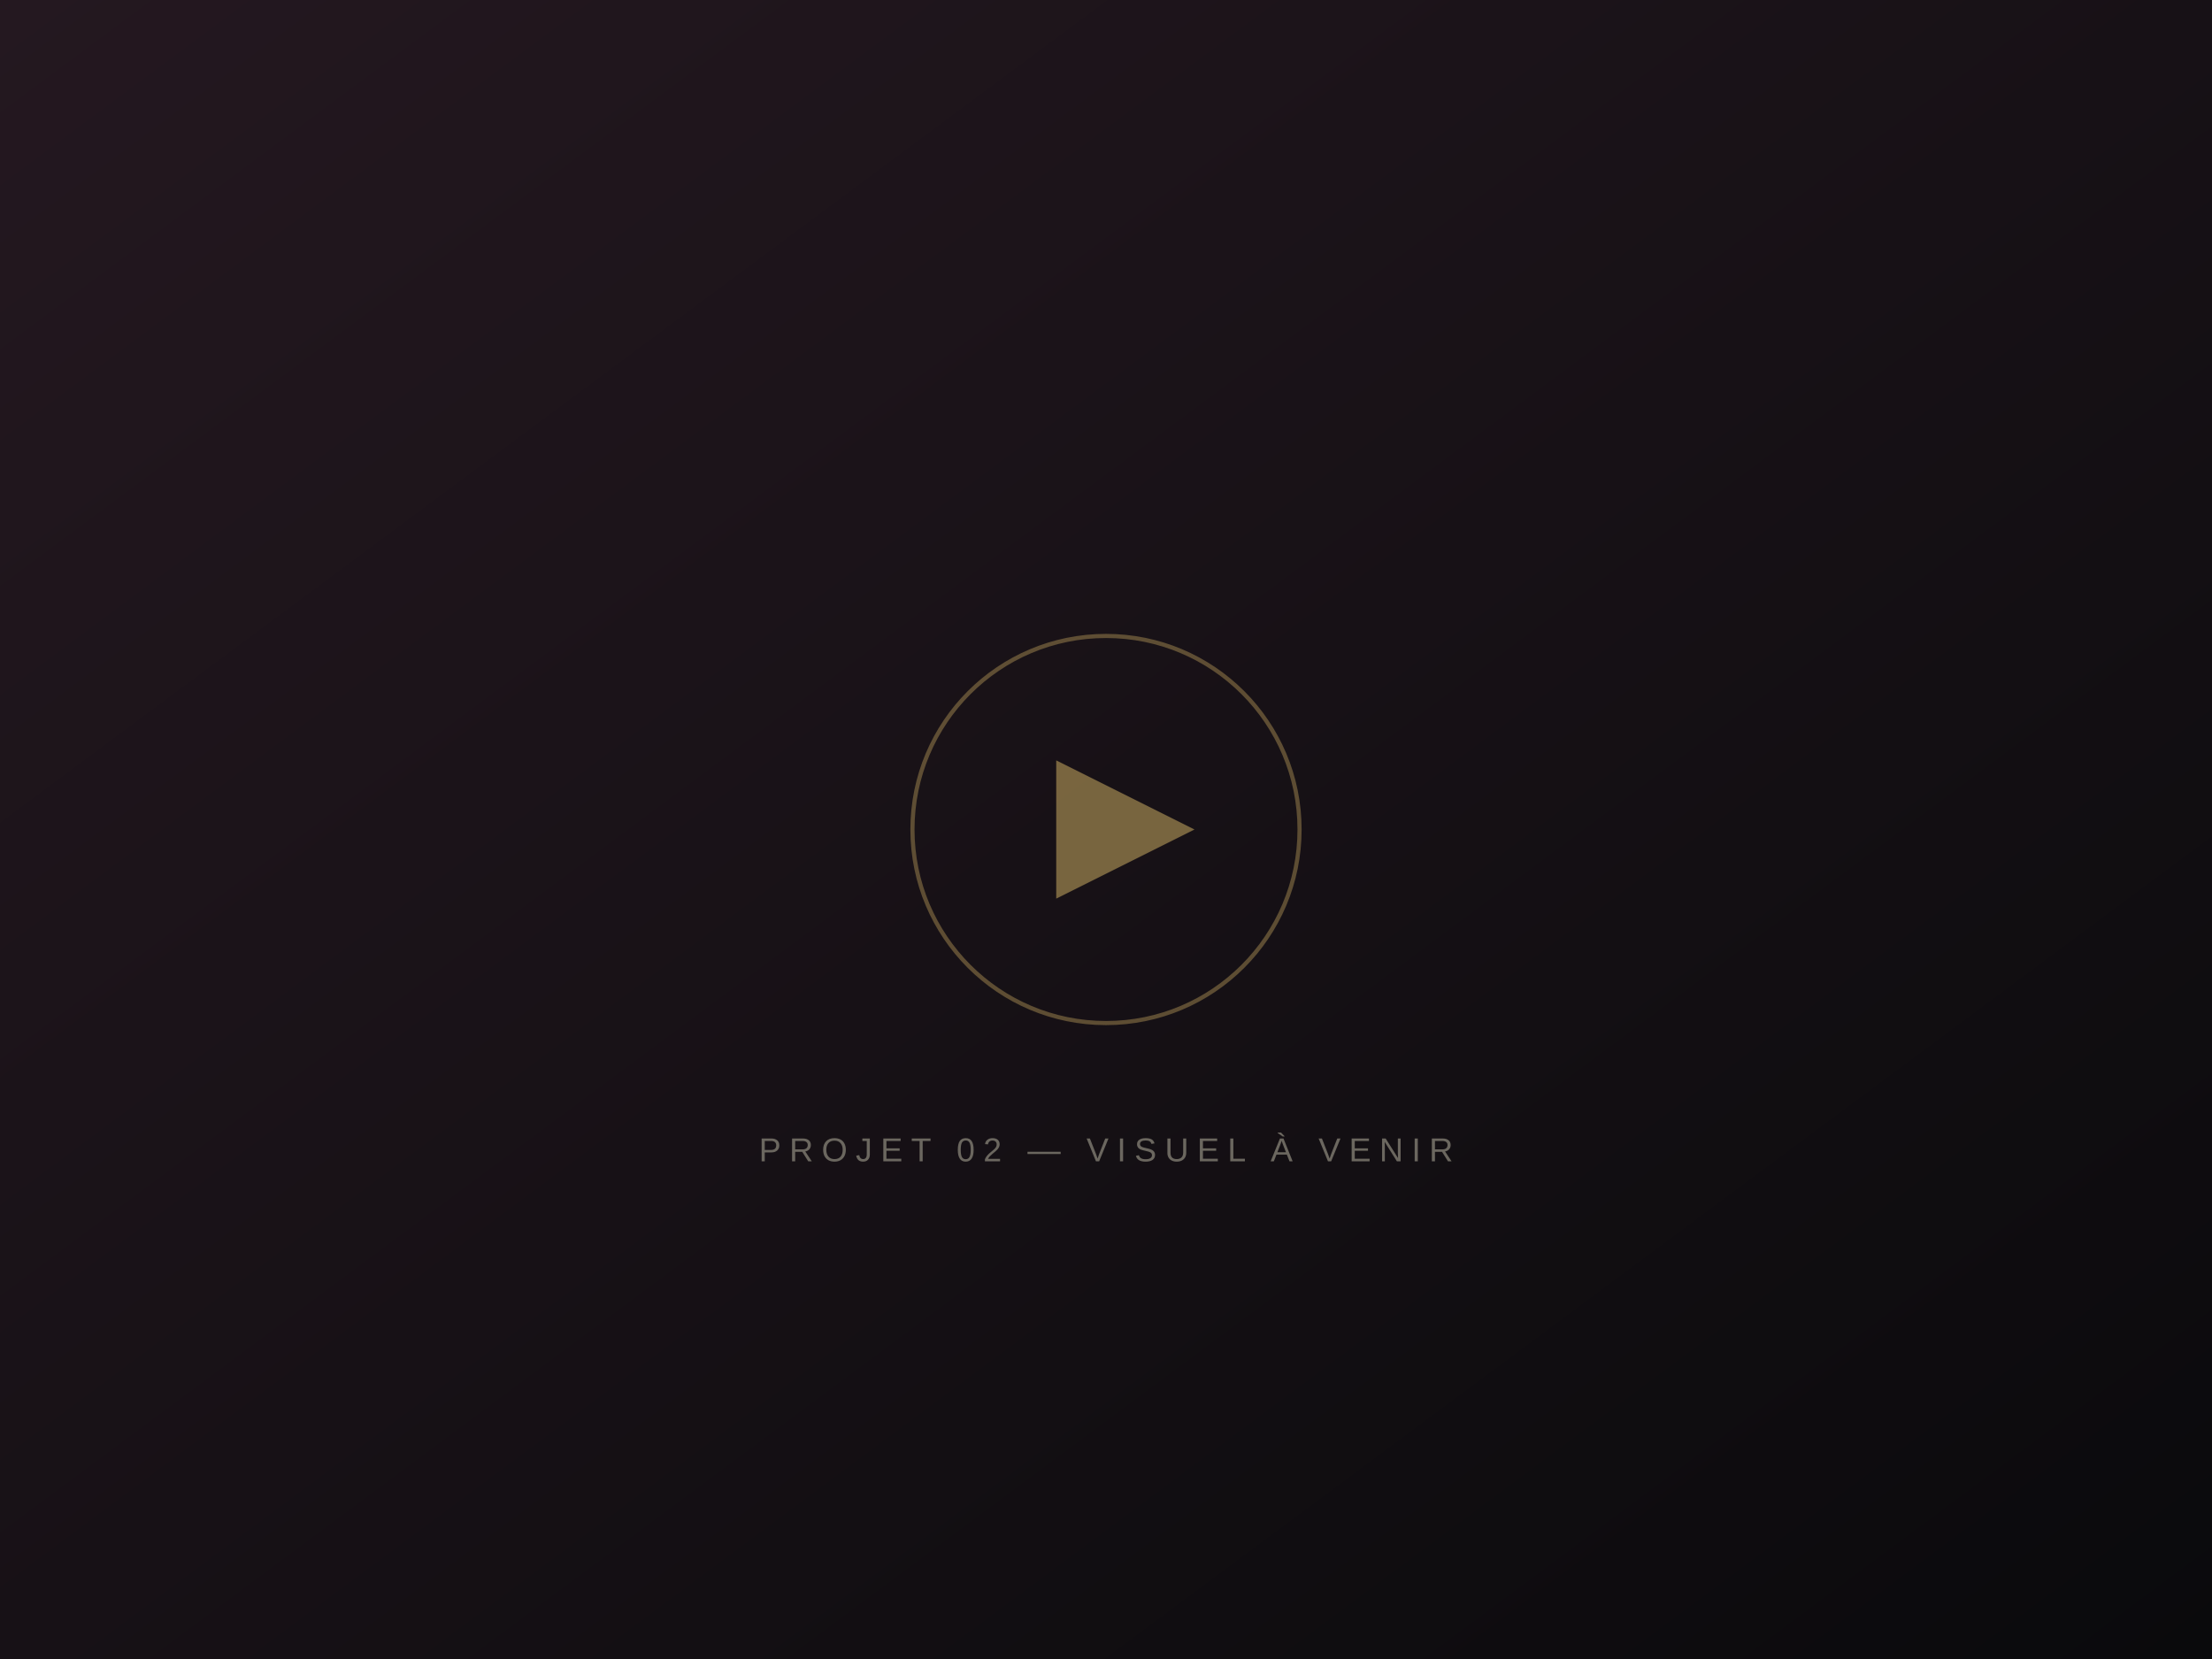
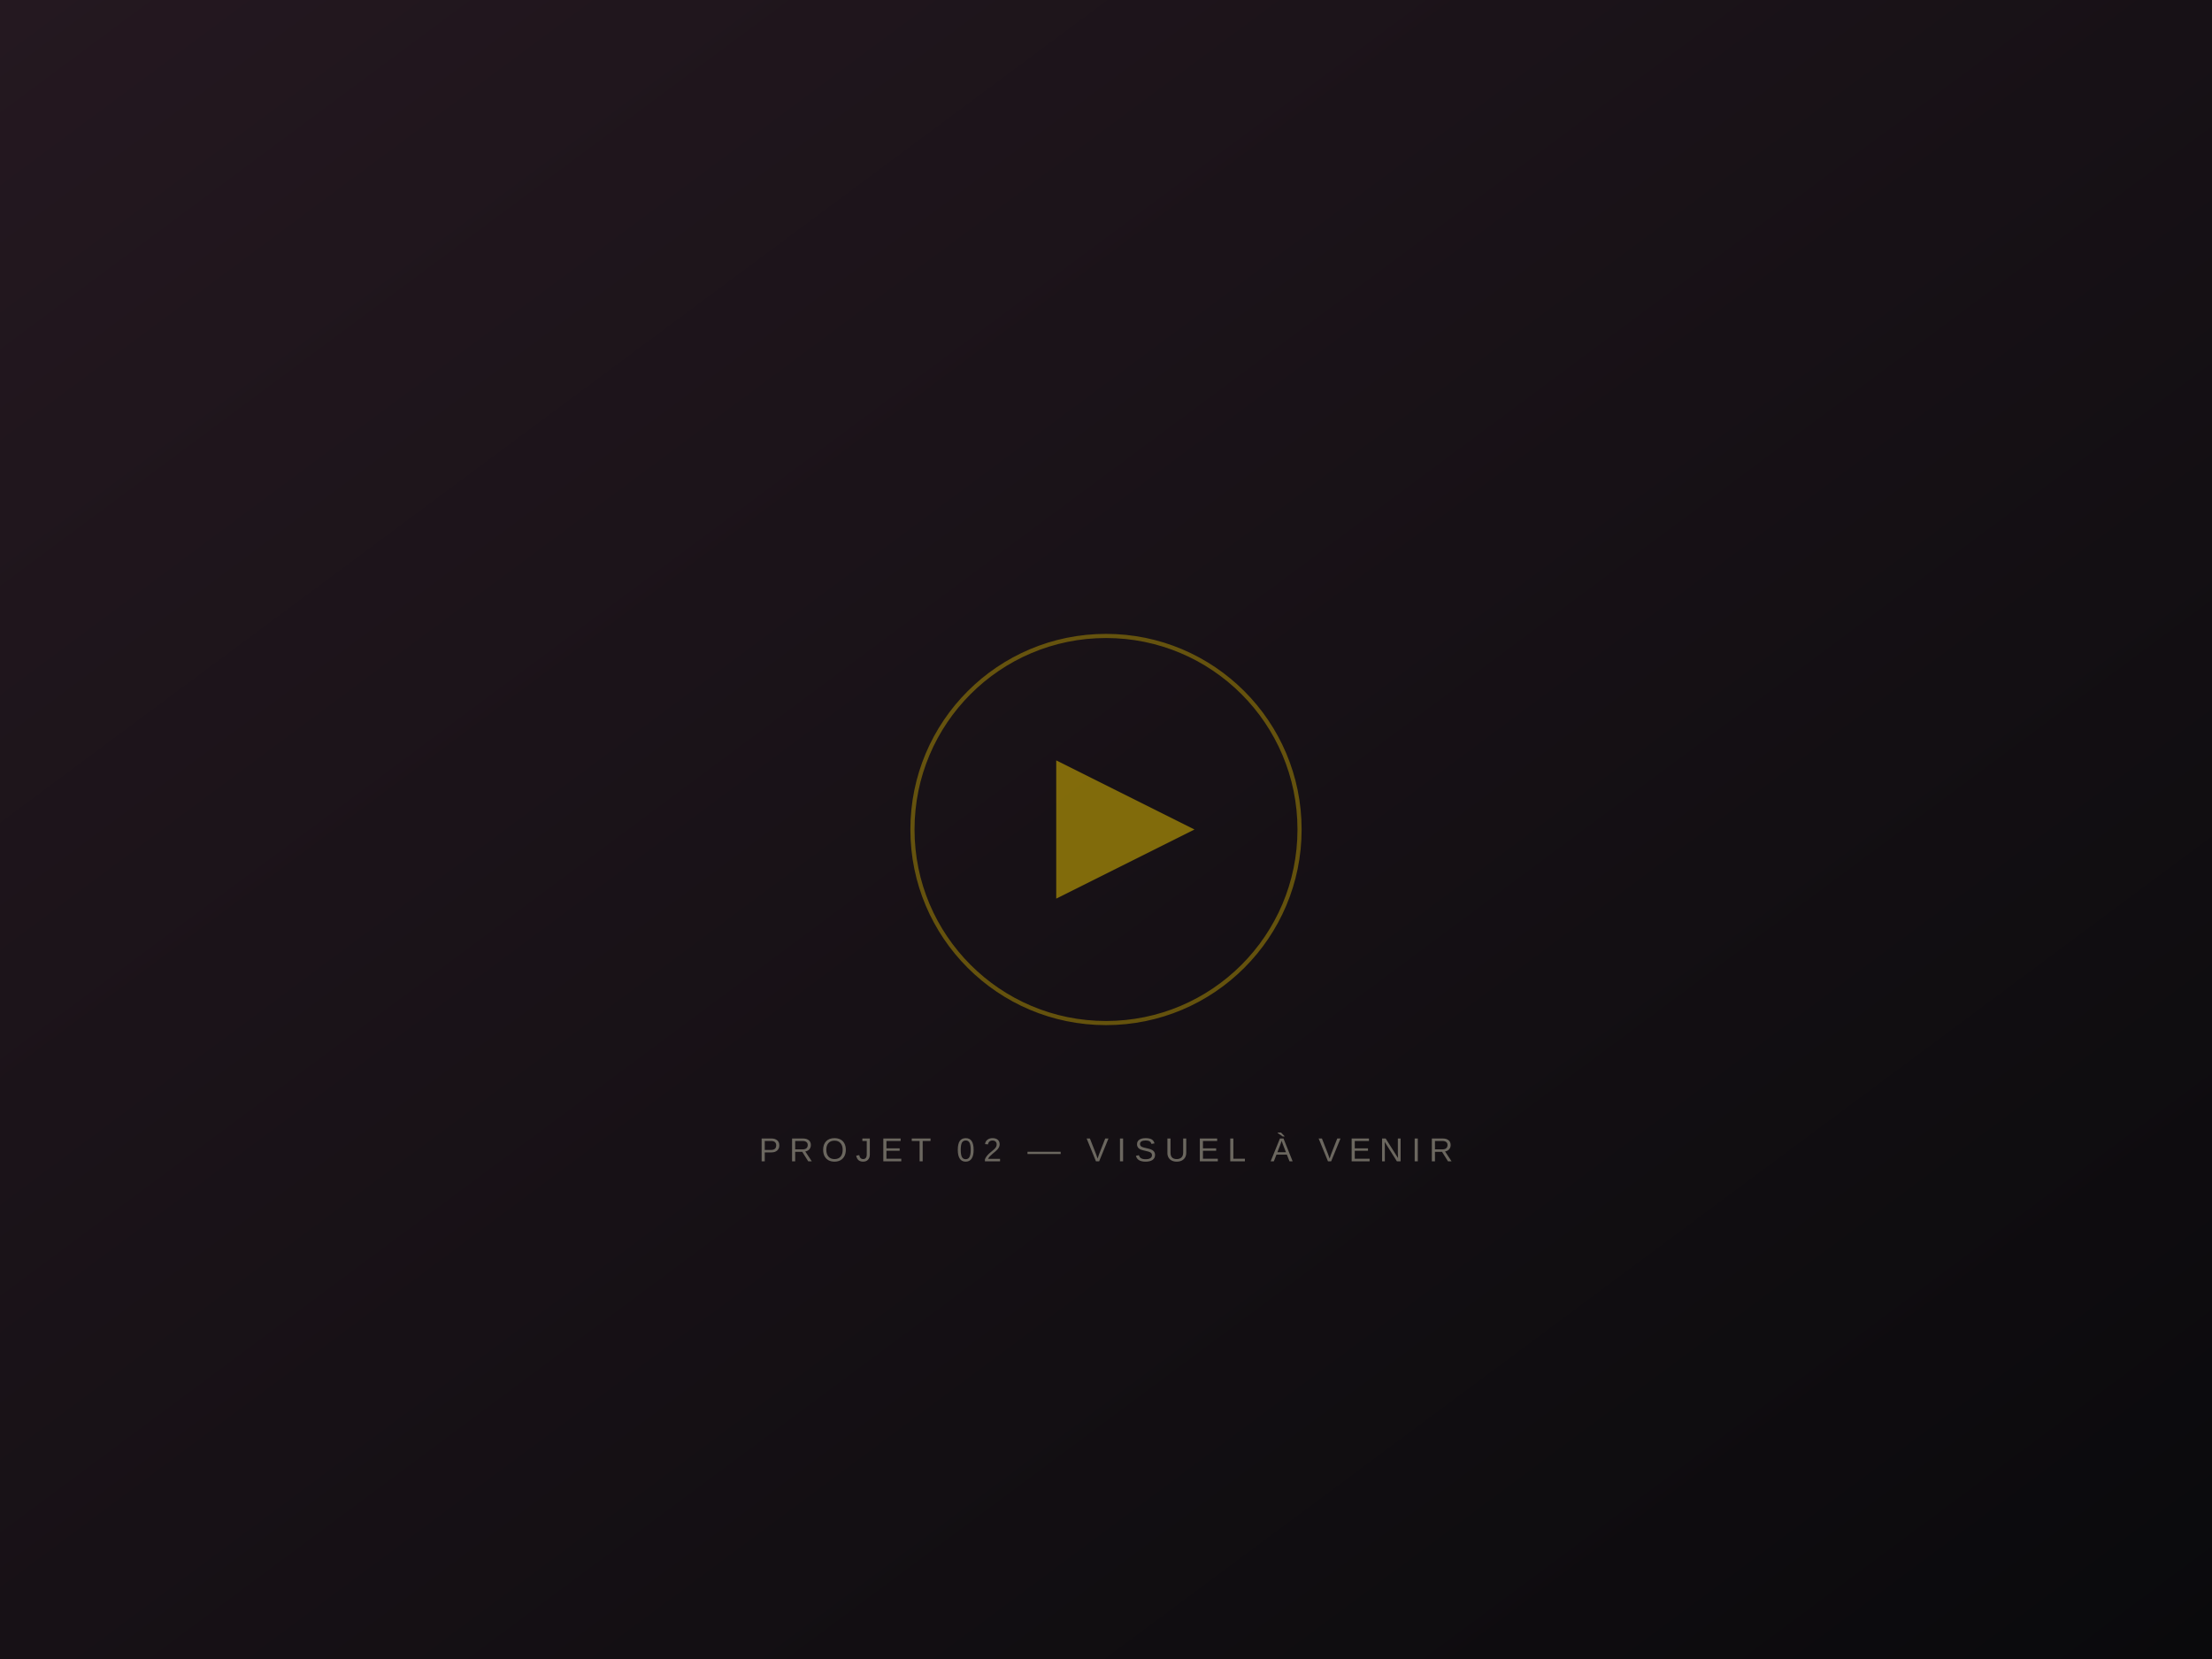
<svg xmlns="http://www.w3.org/2000/svg" viewBox="0 0 800 600">
  <defs>
    <linearGradient id="f2" x1="0" y1="0" x2="1" y2="1">
      <stop offset="0%" stop-color="#241820" />
      <stop offset="100%" stop-color="#0a0a0c" />
    </linearGradient>
  </defs>
  <rect width="800" height="600" fill="url(#f2)" />
-   <circle cx="400" cy="300" r="70" fill="none" stroke="#c9a961" stroke-opacity="0.4" stroke-width="1.5" />
-   <path d="M382 275l50 25-50 25z" fill="#c9a961" fill-opacity="0.55" />
+   <circle cx="400" cy="300" r="70" fill="none" stroke="#d9b402" stroke-opacity="0.4" stroke-width="1.5" />
+   <path d="M382 275l50 25-50 25z" fill="#d9b402" fill-opacity="0.55" />
  <text x="400" y="420" text-anchor="middle" font-family="Arial, sans-serif" font-size="12" letter-spacing="3" fill="#6b675f">PROJET 02 — VISUEL À VENIR</text>
</svg>
